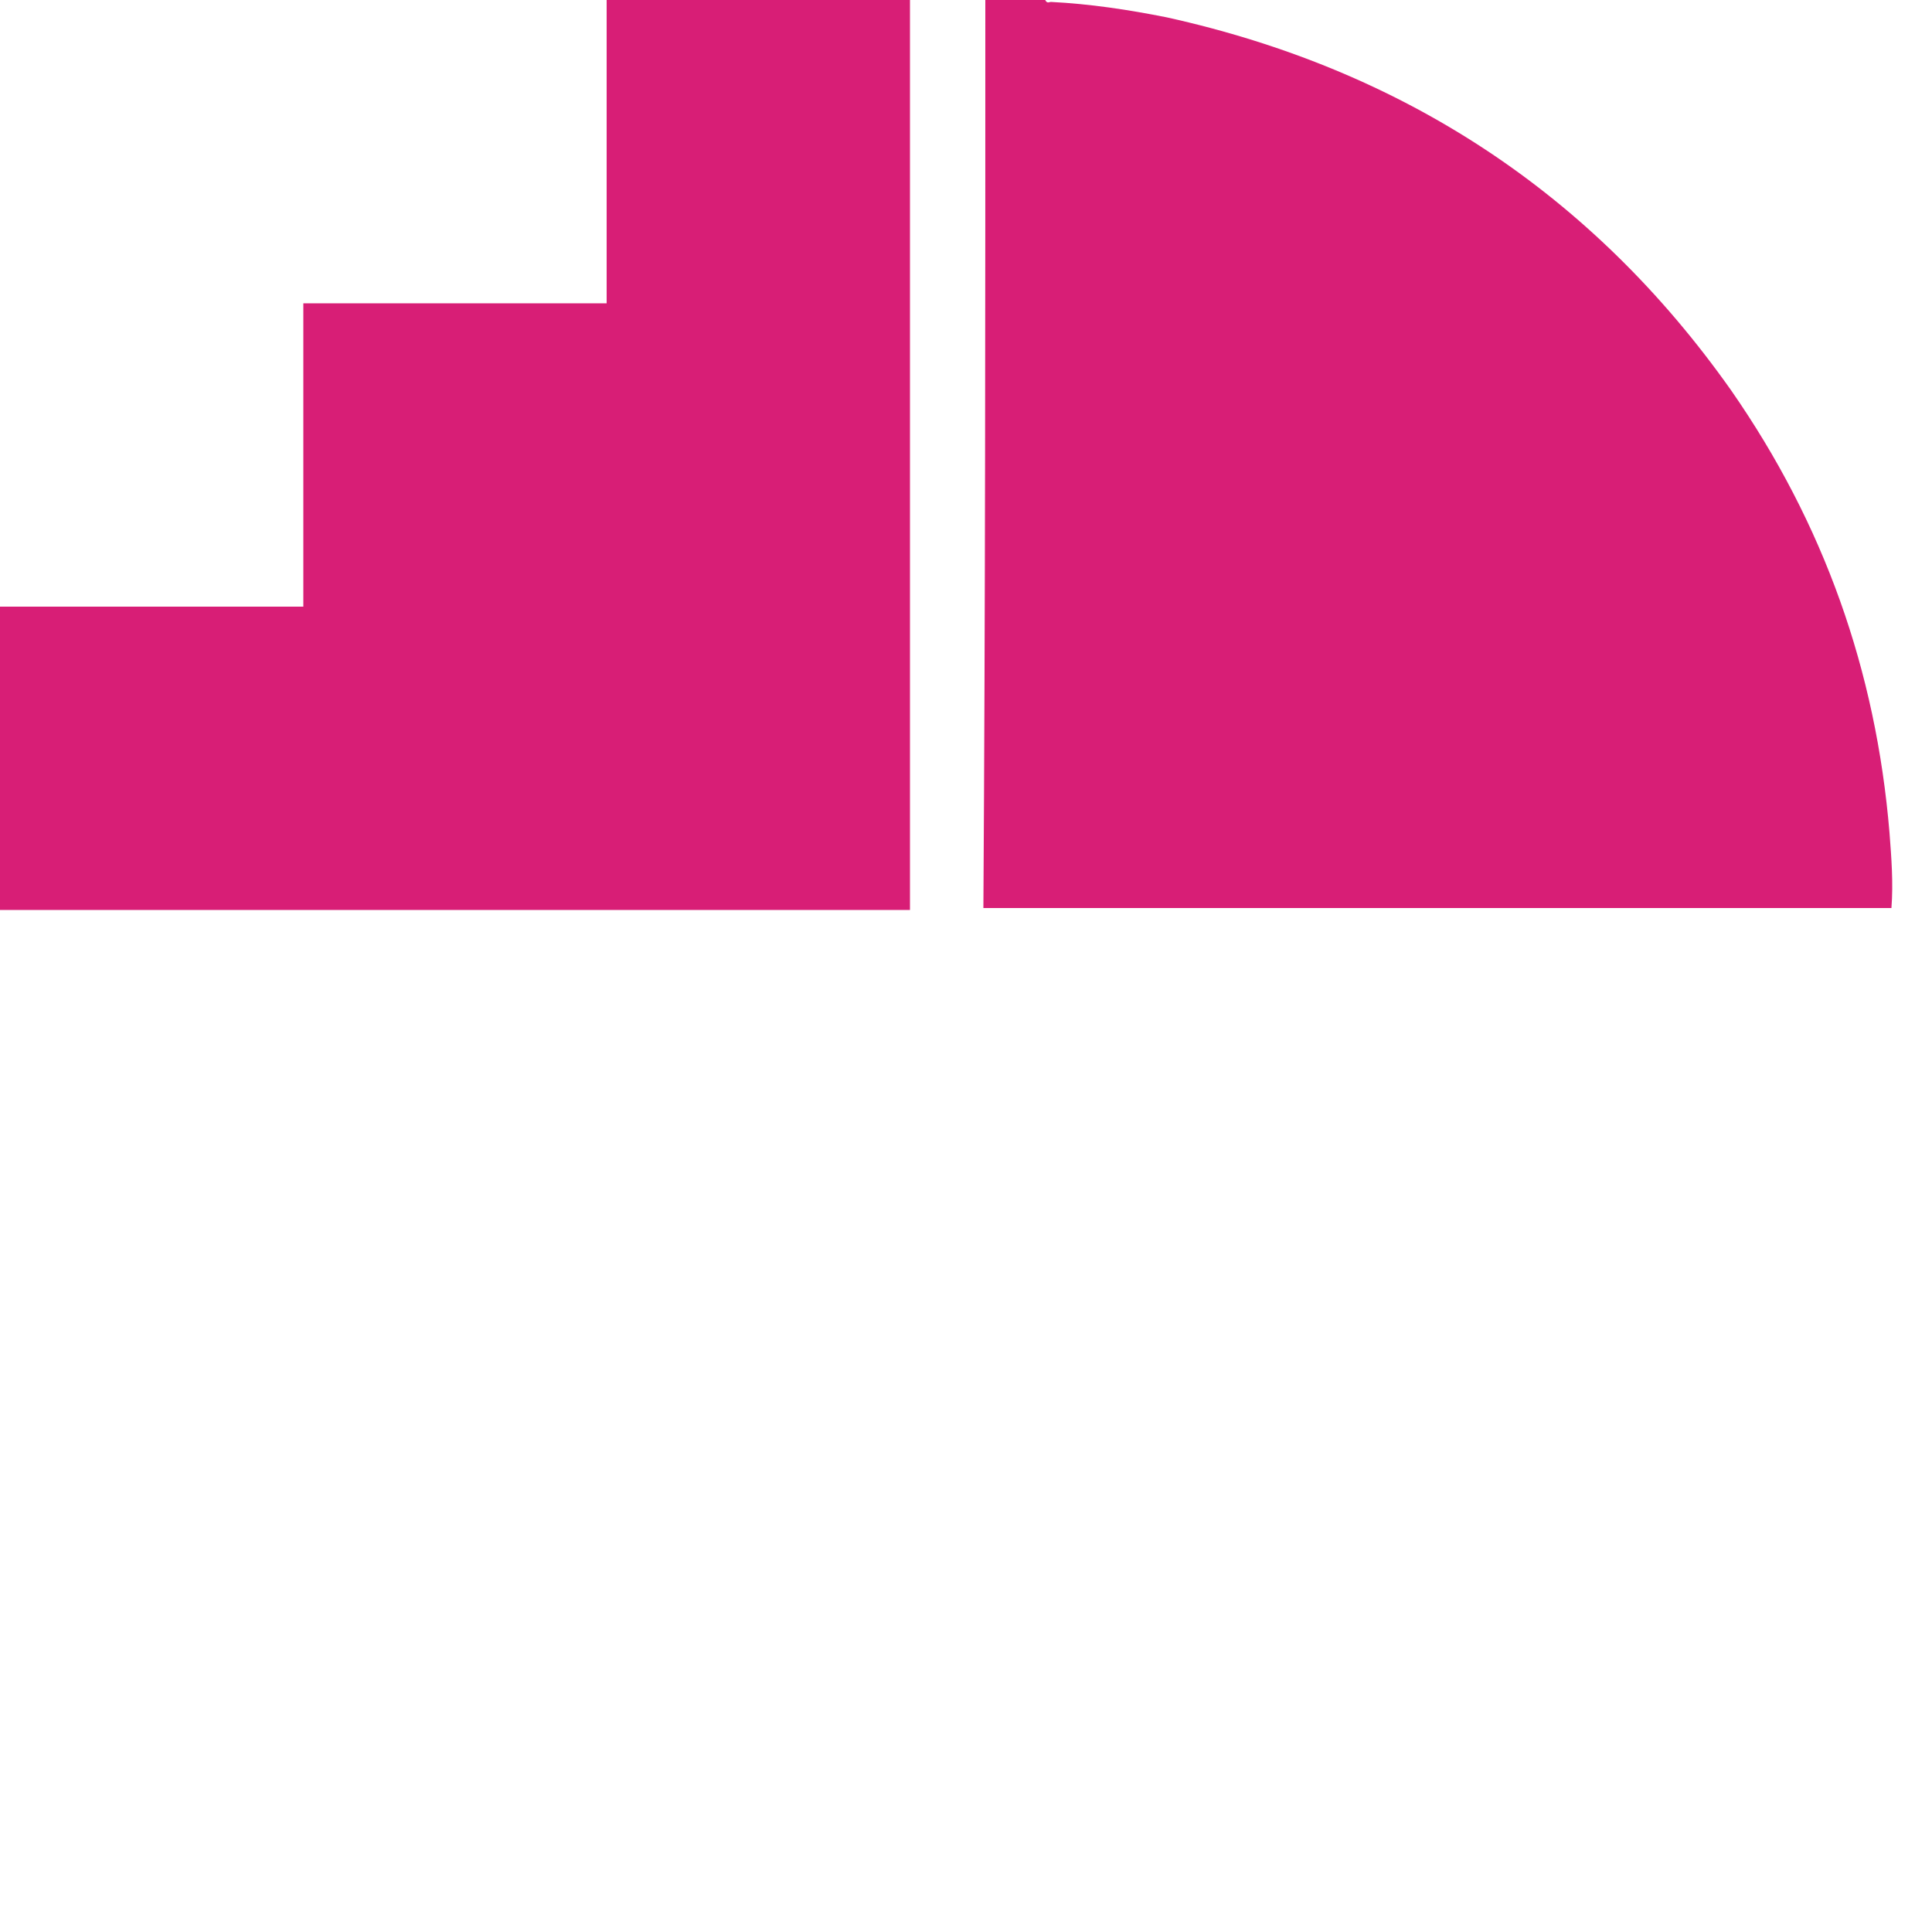
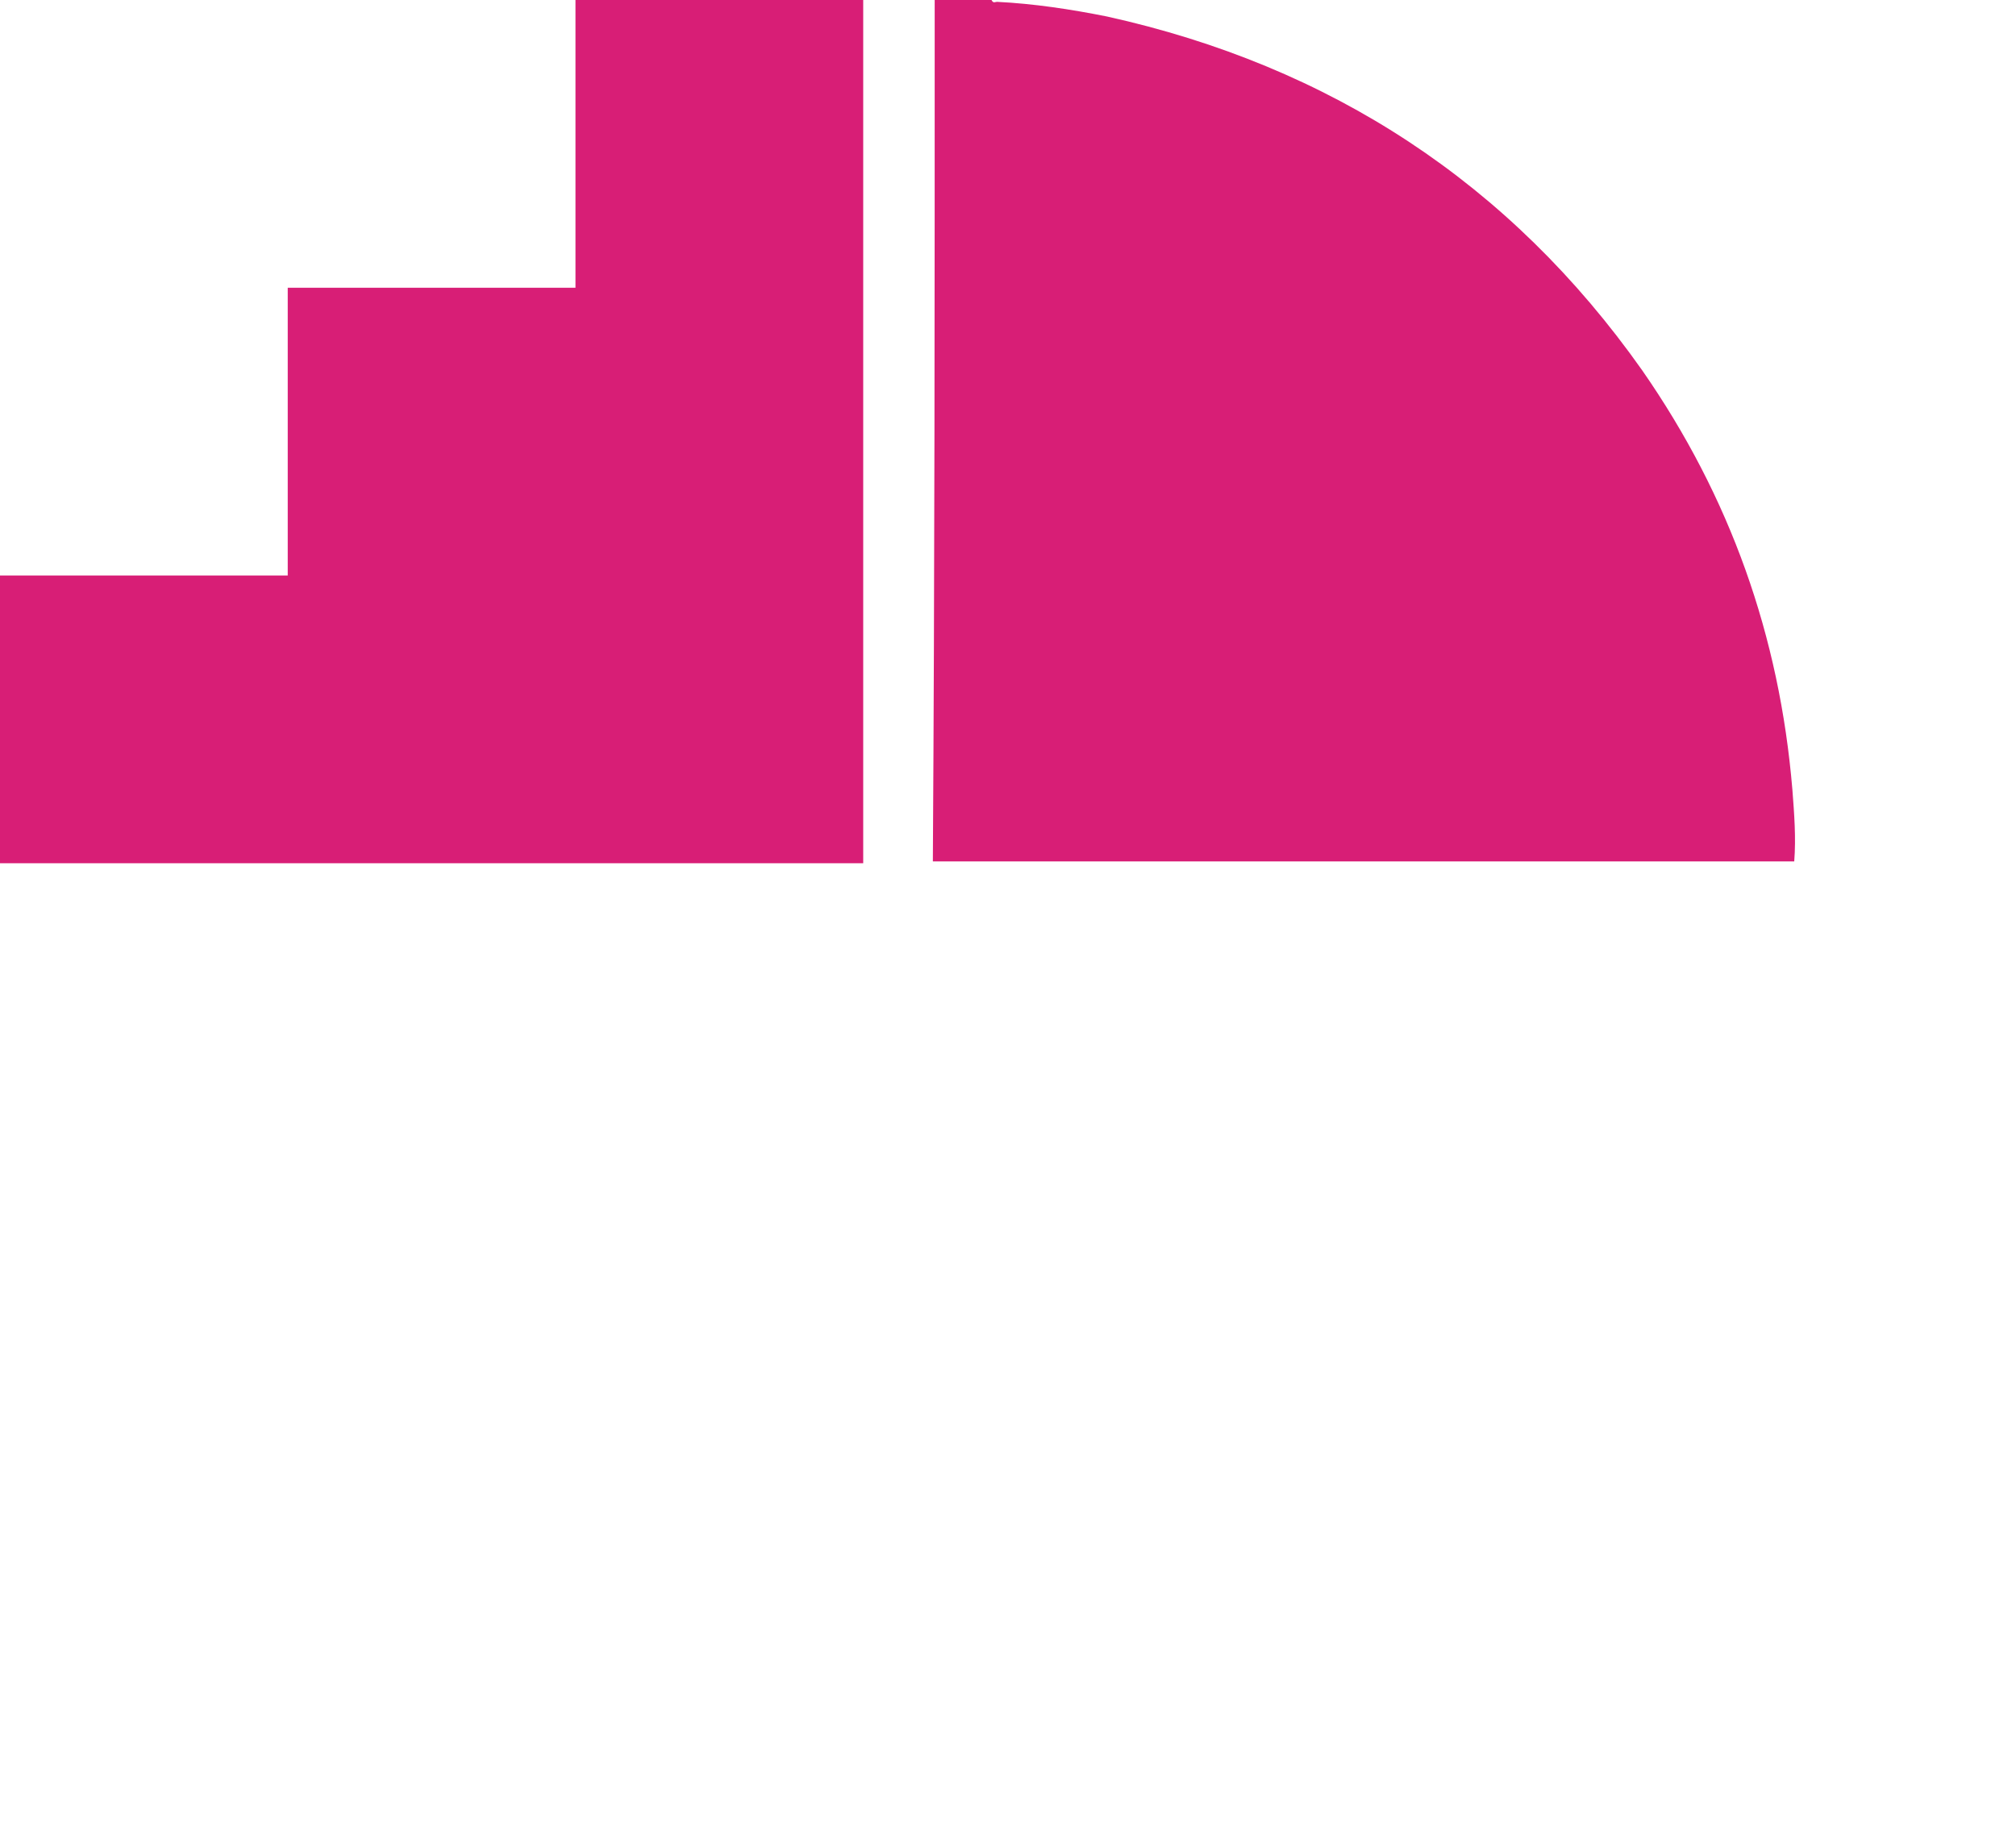
- <svg xmlns="http://www.w3.org/2000/svg" viewBox="0 0 100 100" enable-background="new 0 0 100 100">
+ <svg xmlns="http://www.w3.org/2000/svg" viewBox="0 0 110 100" enable-background="new 0 0 110 100">
  <g fill="#D81E76">
    <path d="M51 0h3.1c.1.2.2.1.3.1 2 .1 4 .4 6 .8 12.2 2.7 22 9.1 29.2 19.3 4.8 6.9 7.5 14.5 8.2 22.9.1 1.3.2 2.6.1 3.9h-47c.1-15.7.1-31.3.1-47z" />
    <path d="M31.4 0h15.7v47.1H0V31.4h15.7V15.7h15.7V0z" />
  </g>
</svg>
